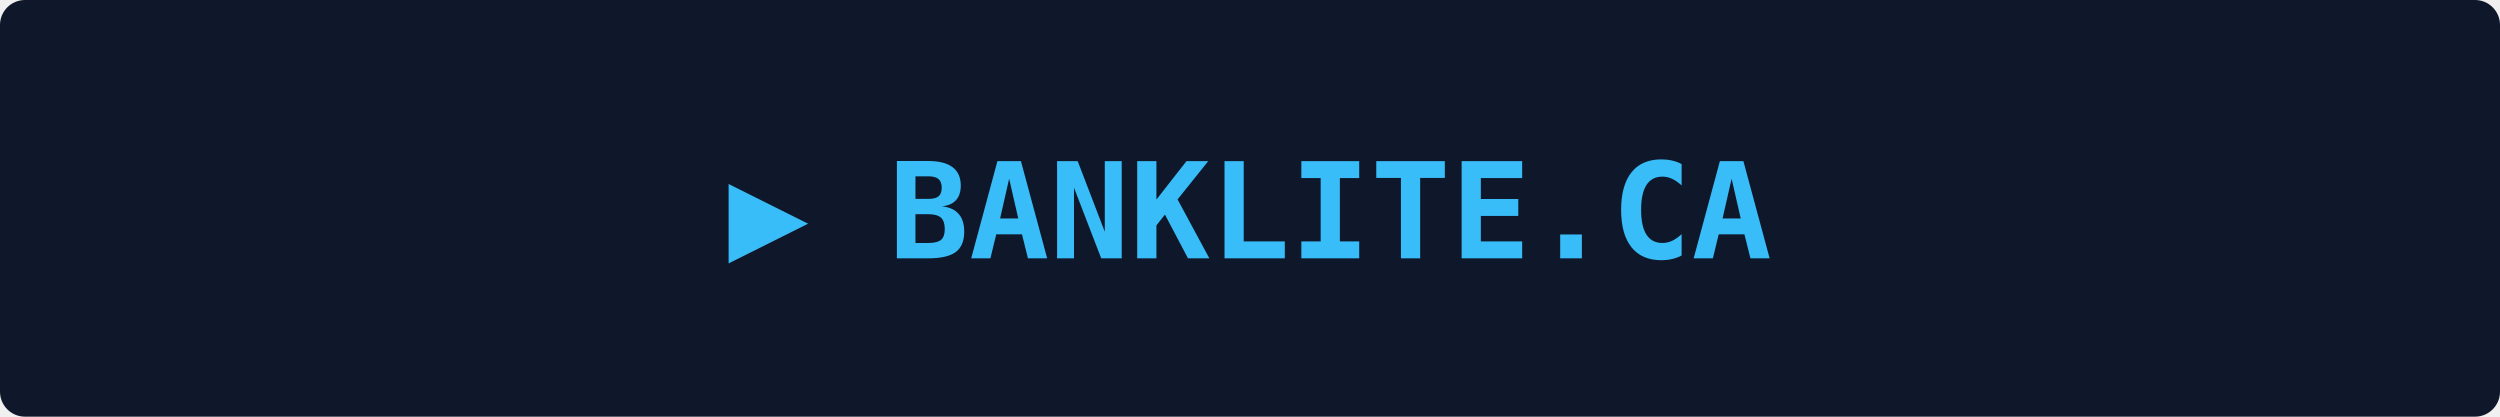
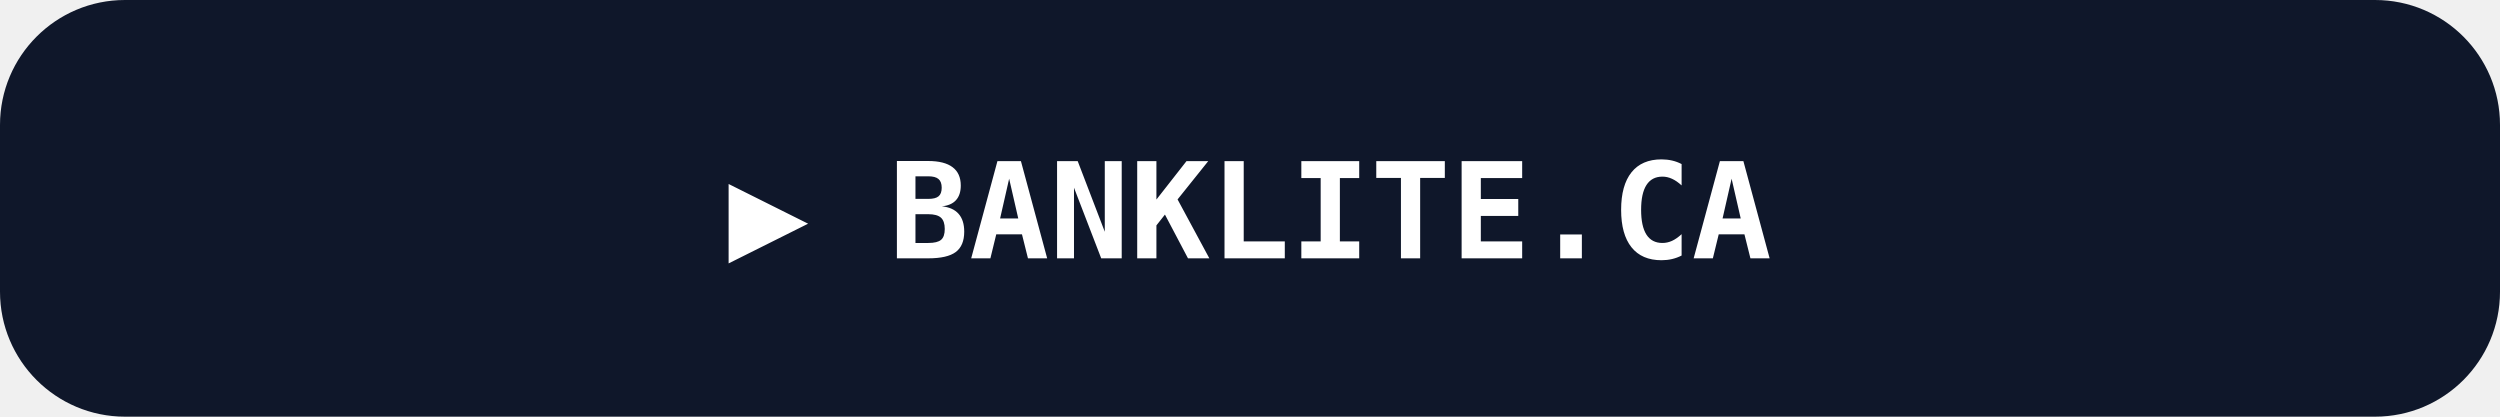
<svg xmlns="http://www.w3.org/2000/svg" width="600" height="100">
-   <rect width="600" height="100" rx="6" fill="#0F172A" />
-   <text x="300" y="62" font-family="monospace" font-size="32" font-weight="bold" fill="#38BDF8" text-anchor="middle">▶ BANKLITE.CA</text>
+   <rect width="600" height="100" rx="30" fill="#0F172A" />
+   <text x="300" y="62" font-family="monospace" font-size="32" font-weight="bold" fill="#FFFFFF" text-anchor="middle">▶ BANKLITE.CA</text>
</svg>
